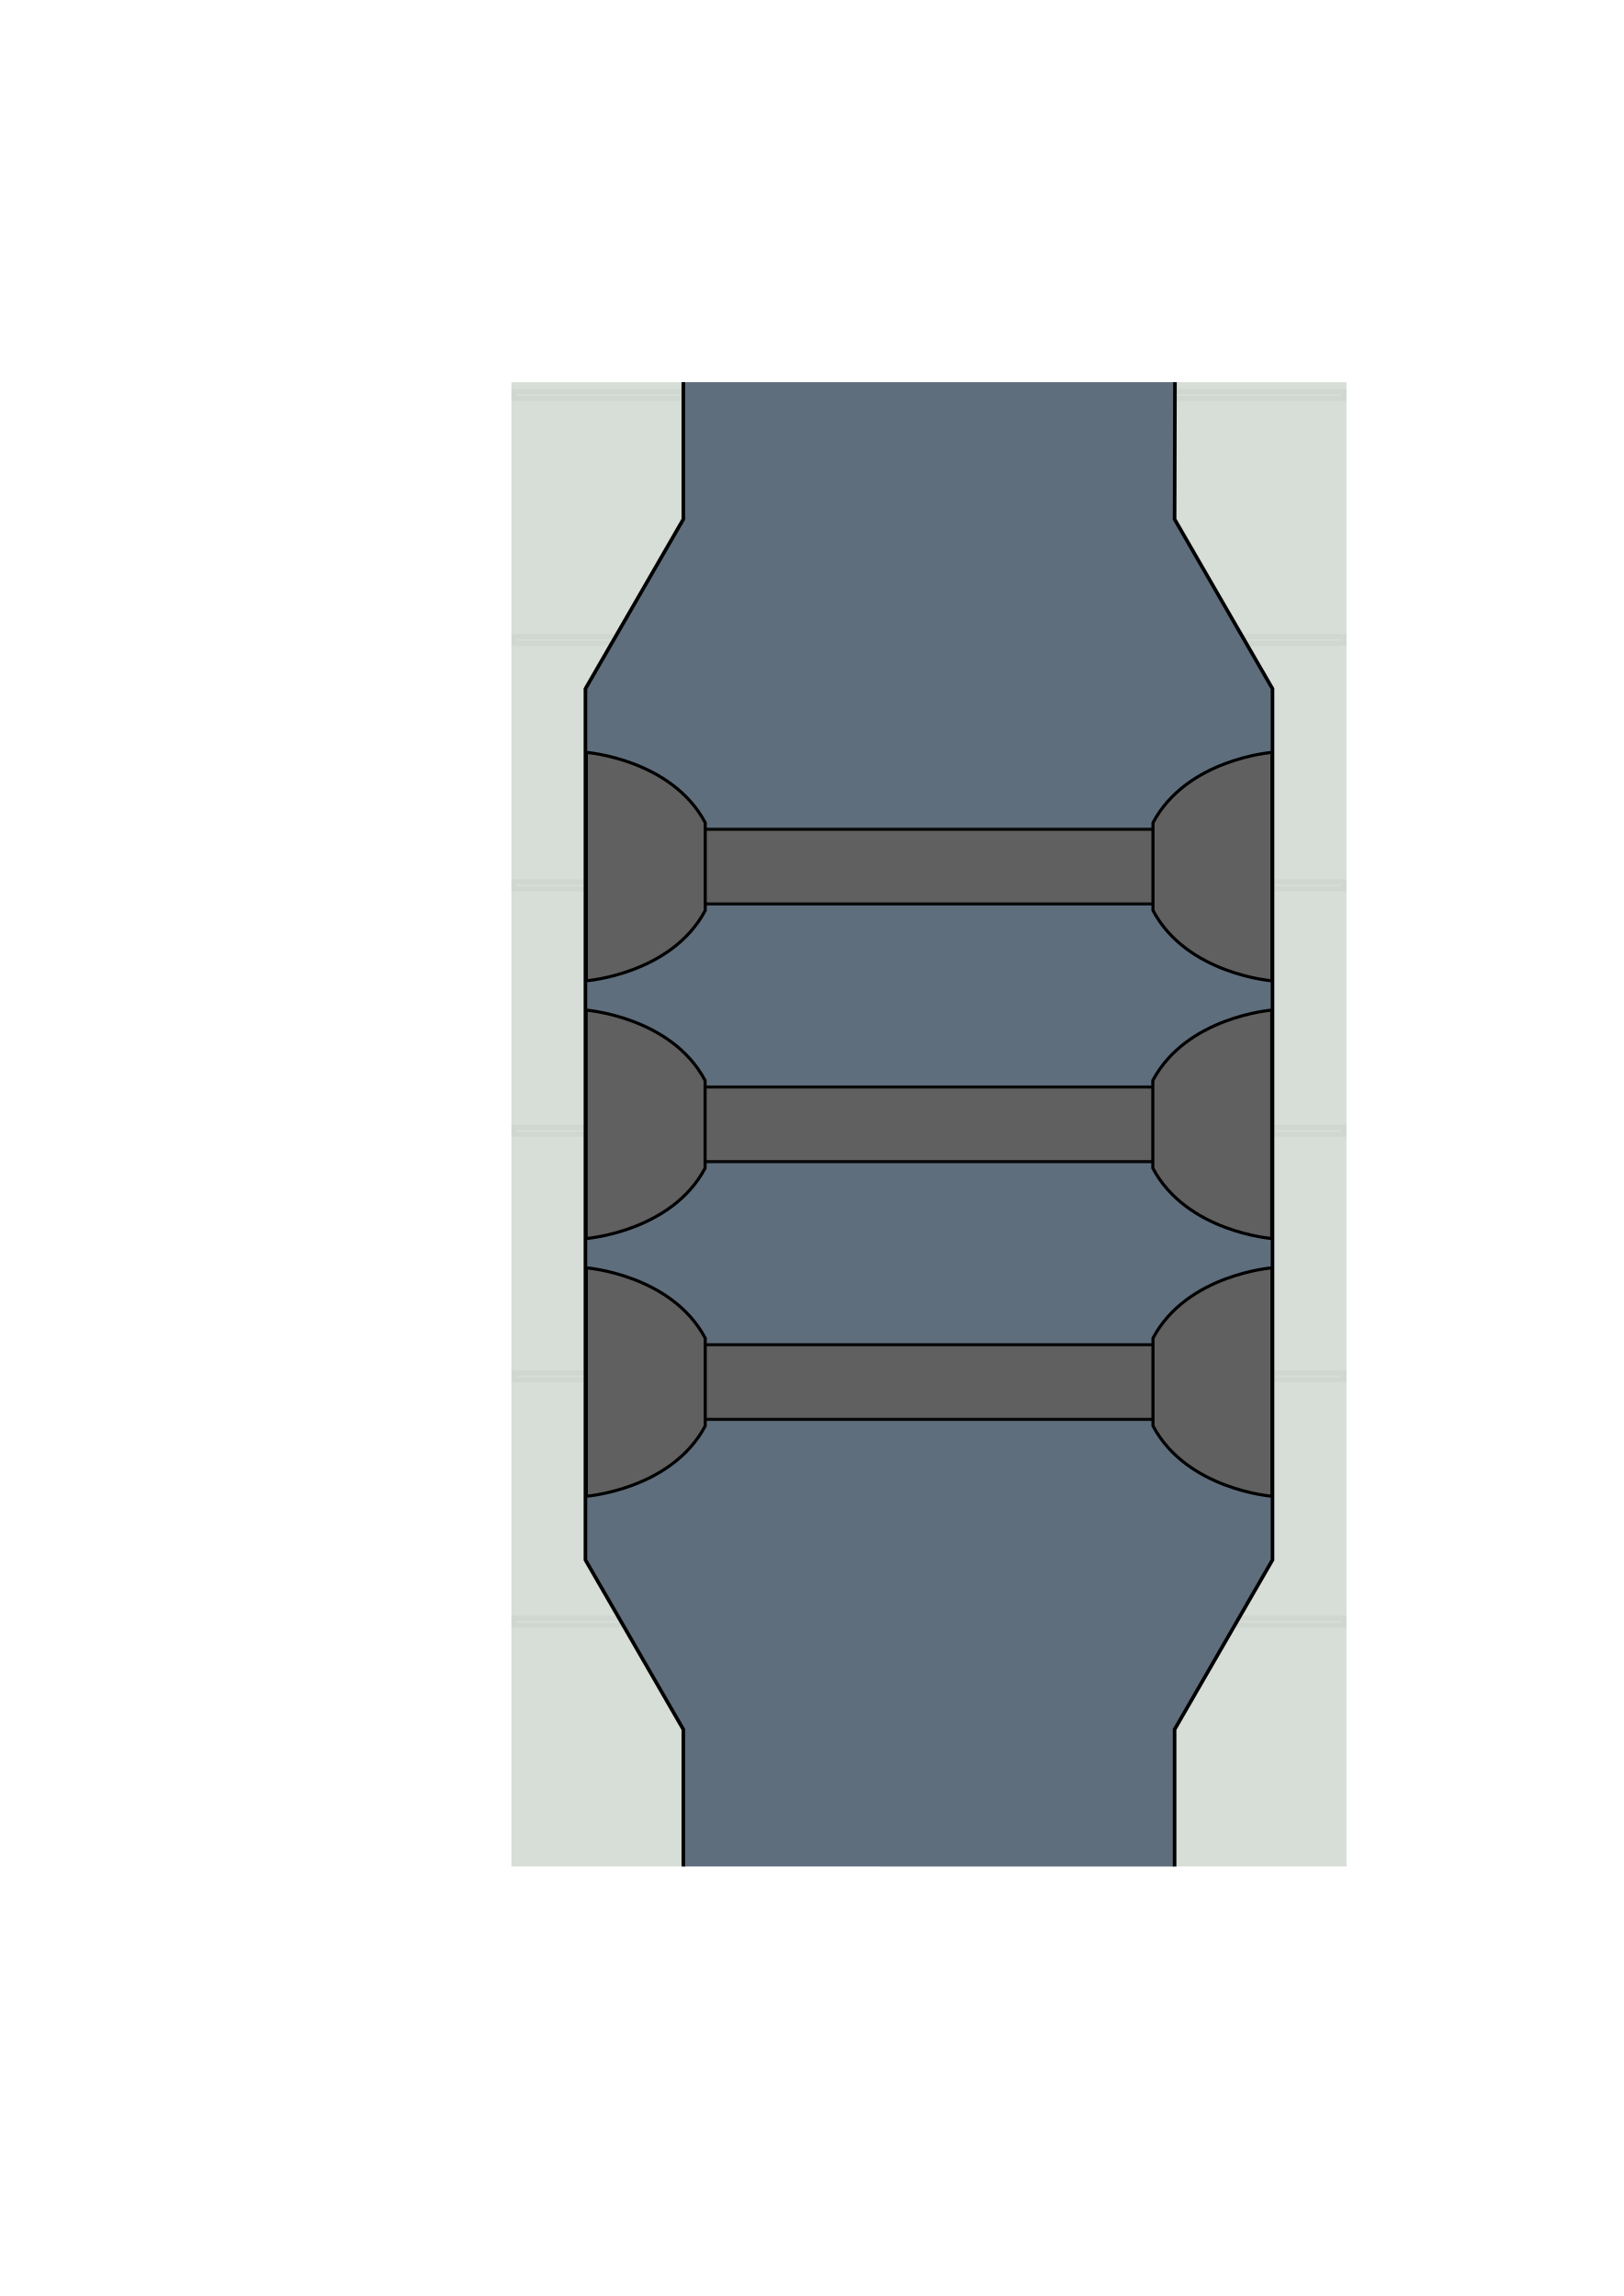
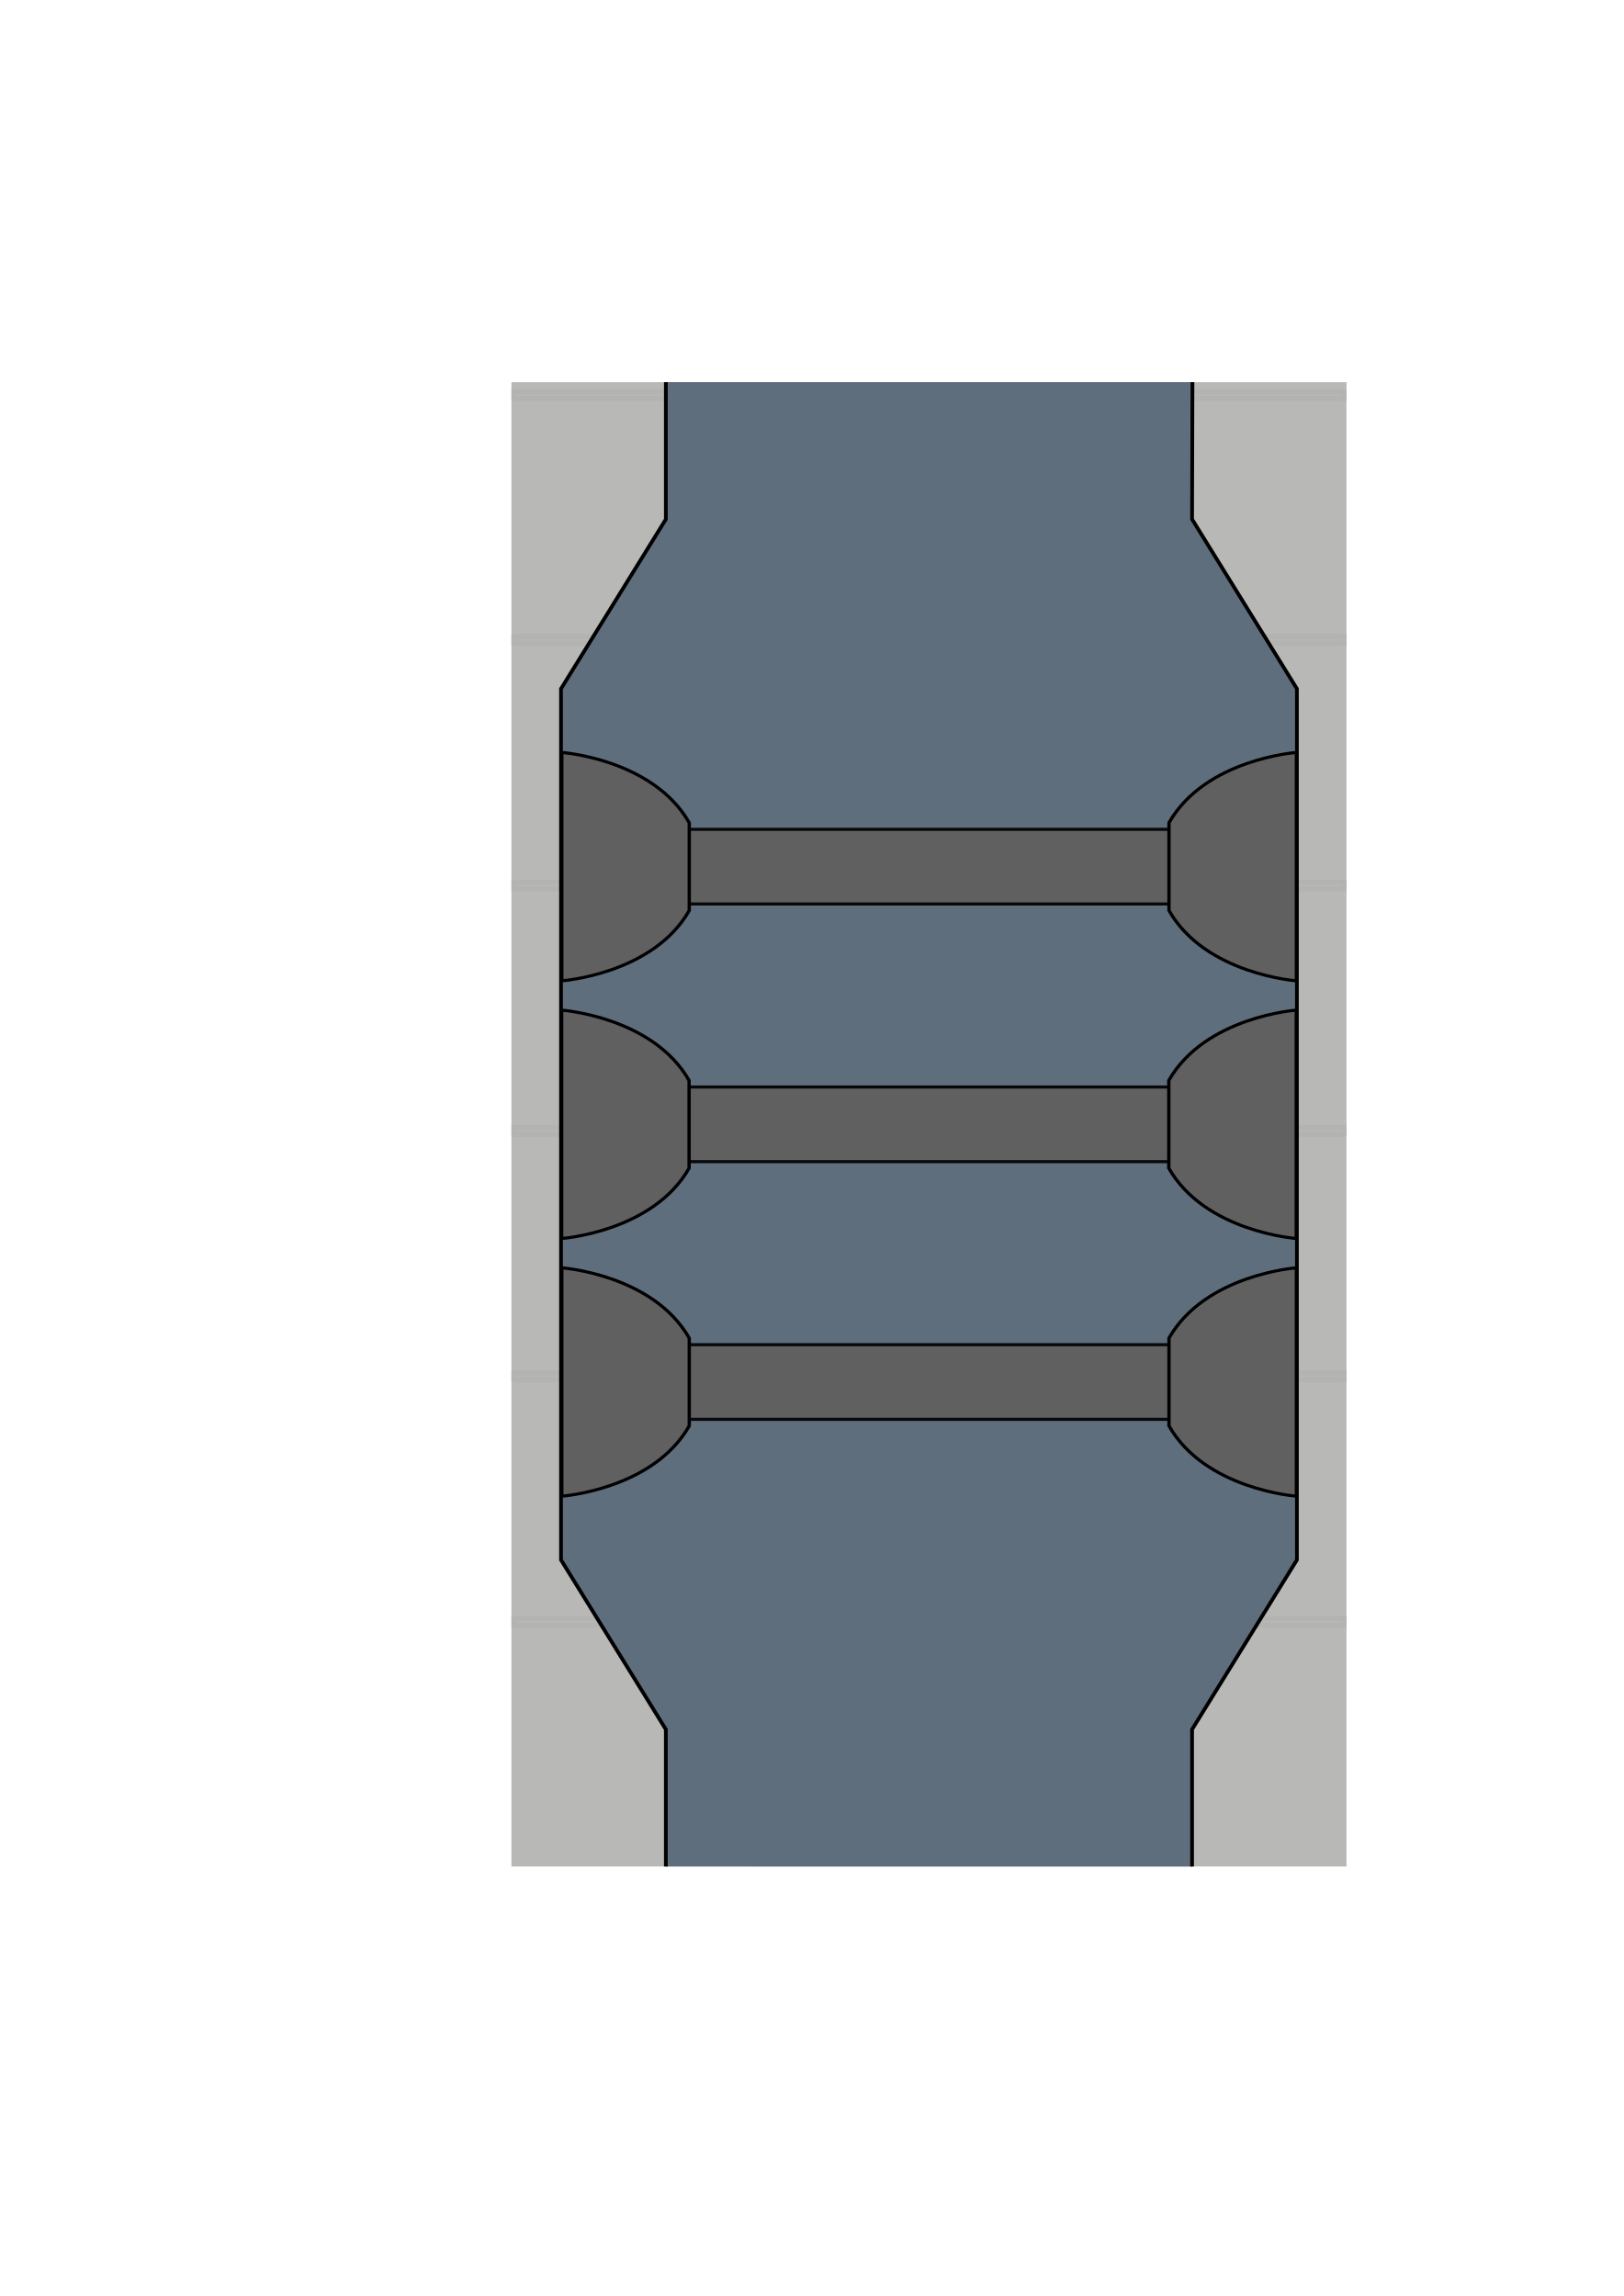
<svg xmlns="http://www.w3.org/2000/svg" width="210mm" height="297mm" viewBox="0 0 210 297" version="1.1" id="svg8">
  <defs id="defs2" />
  <g id="layer1">
-     <g id="g6886">
-       <rect y="49.438" x="66.146" height="192" width="108" id="rect4485" style="fill:#d7ddd7;fill-opacity:1;fill-rule:evenodd;stroke:none;stroke-width:0.8;stroke-miterlimit:4;stroke-dasharray:none;stroke-dashoffset:0;stroke-opacity:1" />
-       <rect y="145.841" x="66.48" height="0.877" width="107.332" id="rect6773" style="fill:none;fill-opacity:1;fill-rule:evenodd;stroke:#c2c9c3;stroke-width:0.665;stroke-miterlimit:4;stroke-dasharray:none;stroke-dashoffset:0;stroke-opacity:0.31" />
-       <rect style="fill:none;fill-opacity:1;fill-rule:evenodd;stroke:#c2c9c3;stroke-width:0.665;stroke-miterlimit:4;stroke-dasharray:none;stroke-dashoffset:0;stroke-opacity:0.31" id="rect6775" width="107.332" height="0.877" x="66.48" y="114.091" />
-       <rect style="fill:none;fill-opacity:1;fill-rule:evenodd;stroke:#c2c9c3;stroke-width:0.665;stroke-miterlimit:4;stroke-dasharray:none;stroke-dashoffset:0;stroke-opacity:0.31" id="rect6777" width="107.332" height="0.877" x="66.48" y="177.591" />
-       <rect y="209.341" x="66.48" height="0.877" width="107.332" id="rect6779" style="fill:none;fill-opacity:1;fill-rule:evenodd;stroke:#c2c9c3;stroke-width:0.665;stroke-miterlimit:4;stroke-dasharray:none;stroke-dashoffset:0;stroke-opacity:0.31" />
-       <rect y="82.341" x="66.48" height="0.877" width="107.332" id="rect6781" style="fill:none;fill-opacity:1;fill-rule:evenodd;stroke:#c2c9c3;stroke-width:0.665;stroke-miterlimit:4;stroke-dasharray:none;stroke-dashoffset:0;stroke-opacity:0.31" />
-       <rect style="fill:none;fill-opacity:1;fill-rule:evenodd;stroke:#c2c9c3;stroke-width:0.665;stroke-miterlimit:4;stroke-dasharray:none;stroke-dashoffset:0;stroke-opacity:0.31" id="rect6783" width="107.332" height="0.877" x="66.48" y="50.657" />
+     <rect style="fill:#b8b8b6;fill-opacity:1;fill-rule:evenodd;stroke:none;stroke-width:0.8;stroke-miterlimit:4;stroke-dasharray:none;stroke-dashoffset:0;stroke-opacity:1" id="rect4485" width="108" height="192" x="66.146" y="49.438" />
+     <g id="g10549" style="stroke:#b3b3b1;stroke-opacity:1">
+       <rect y="145.841" x="66.48" height="0.877" width="107.332" id="rect6773" style="fill:none;fill-opacity:1;fill-rule:evenodd;stroke:#b3b3b1;stroke-width:0.665;stroke-miterlimit:4;stroke-dasharray:none;stroke-dashoffset:0;stroke-opacity:1" />
+       <rect style="fill:none;fill-opacity:1;fill-rule:evenodd;stroke:#b3b3b1;stroke-width:0.665;stroke-miterlimit:4;stroke-dasharray:none;stroke-dashoffset:0;stroke-opacity:1" id="rect6775" width="107.332" height="0.877" x="66.48" y="114.091" />
+       <rect style="fill:none;fill-opacity:1;fill-rule:evenodd;stroke:#b3b3b1;stroke-width:0.665;stroke-miterlimit:4;stroke-dasharray:none;stroke-dashoffset:0;stroke-opacity:1" id="rect6777" width="107.332" height="0.877" x="66.48" y="177.591" />
+       <rect y="209.341" x="66.48" height="0.877" width="107.332" id="rect6779" style="fill:none;fill-opacity:1;fill-rule:evenodd;stroke:#b3b3b1;stroke-width:0.665;stroke-miterlimit:4;stroke-dasharray:none;stroke-dashoffset:0;stroke-opacity:1" />
+       <rect y="82.341" x="66.48" height="0.877" width="107.332" id="rect6781" style="fill:none;fill-opacity:1;fill-rule:evenodd;stroke:#b3b3b1;stroke-width:0.665;stroke-miterlimit:4;stroke-dasharray:none;stroke-dashoffset:0;stroke-opacity:1" />
+       <rect style="fill:none;fill-opacity:1;fill-rule:evenodd;stroke:#b3b3b1;stroke-width:0.665;stroke-miterlimit:4;stroke-dasharray:none;stroke-dashoffset:0;stroke-opacity:1" id="rect6783" width="107.332" height="0.877" x="66.48" y="50.657" />
    </g>
-     <path id="path4561" d="M 88.376,241.437 V 223.71 L 75.716,201.782 V 145.438 89.093 L 88.376,67.166 V 49.438 h 63.587 l -0.047,17.727 12.66,21.928 v 56.345 56.345 l -12.66,21.928 v 17.727 z" style="fill:#5f6e7d;fill-rule:evenodd;stroke:none;stroke-width:0.265px;stroke-linecap:butt;stroke-linejoin:miter;stroke-opacity:1;fill-opacity:1" />
-     <path style="fill:none;fill-opacity:1;fill-rule:evenodd;stroke:#000000;stroke-width:0.465;stroke-linecap:butt;stroke-linejoin:miter;stroke-opacity:1;stroke-miterlimit:4;stroke-dasharray:none" d="m 151.963,49.438 -0.047,17.727 12.66,21.928 v 56.345 56.345 l -12.66,21.928 v 17.727 m -63.54,0 V 223.71 L 75.716,201.782 V 145.438 89.093 L 88.376,67.166 V 49.438" id="path4571" />
-     <g id="g8599">
+     <path id="path4561" d="M 86.117,241.437 V 223.71 L 72.557,201.782 V 145.438 89.093 L 86.117,67.166 V 49.439 h 68.108 l -0.05,17.727 13.56,21.928 v 56.345 56.345 l -13.56,21.928 v 17.727 z" style="fill:#5f6e7d;fill-opacity:1;fill-rule:evenodd;stroke:none;stroke-width:0.274px;stroke-linecap:butt;stroke-linejoin:miter;stroke-opacity:1" />
+     <path style="fill:none;fill-opacity:1;fill-rule:evenodd;stroke:#000000;stroke-width:0.481;stroke-linecap:butt;stroke-linejoin:miter;stroke-miterlimit:4;stroke-dasharray:none;stroke-opacity:1" d="m 154.225,49.439 -0.05,17.727 13.56,21.928 v 56.345 56.345 l -13.56,21.928 v 17.727 m -68.058,0 V 223.71 L 72.557,201.782 V 145.438 89.093 L 86.117,67.166 V 49.439" id="path4571" />
+     <g id="g8599" transform="matrix(1.071443,0,0,0.9998487,-8.58434,0.02200361)">
      <rect style="fill:#616061;fill-opacity:1;fill-rule:evenodd;stroke:#000000;stroke-width:0.4;stroke-miterlimit:4;stroke-dasharray:none;stroke-dashoffset:0;stroke-opacity:0.916" id="rect8547" width="67.204" height="9.657" x="87.293" y="140.609" />
      <path style="fill:#616061;fill-opacity:1;fill-rule:evenodd;stroke:#000000;stroke-width:0.4;stroke-linecap:butt;stroke-linejoin:miter;stroke-miterlimit:4;stroke-dasharray:none;stroke-opacity:1" d="m 75.809,130.665 c 0,0 11.003,0.846 15.383,9.098 v 5.674 5.674 c -4.38,8.252 -15.383,9.098 -15.383,9.098 z" id="path8549" />
      <path id="path8551" d="m 164.482,130.665 c 0,0 -11.003,0.846 -15.383,9.098 v 5.674 5.674 c 4.38,8.252 15.383,9.098 15.383,9.098 z" style="fill:#616061;fill-opacity:1;fill-rule:evenodd;stroke:#000000;stroke-width:0.4;stroke-linecap:butt;stroke-linejoin:miter;stroke-miterlimit:4;stroke-dasharray:none;stroke-opacity:1" />
      <rect y="107.272" x="87.312" height="9.657" width="67.204" id="rect8540" style="fill:#616061;fill-opacity:1;fill-rule:evenodd;stroke:#000000;stroke-width:0.4;stroke-miterlimit:4;stroke-dasharray:none;stroke-dashoffset:0;stroke-opacity:0.916" />
      <path id="path5188" d="m 75.829,97.328 c 0,0 11.003,0.846 15.383,9.098 v 5.674 5.674 c -4.38,8.252 -15.383,9.098 -15.383,9.098 z" style="fill:#616061;fill-opacity:1;fill-rule:evenodd;stroke:#000000;stroke-width:0.4;stroke-linecap:butt;stroke-linejoin:miter;stroke-miterlimit:4;stroke-dasharray:none;stroke-opacity:1" />
      <path style="fill:#616061;fill-opacity:1;fill-rule:evenodd;stroke:#000000;stroke-width:0.4;stroke-linecap:butt;stroke-linejoin:miter;stroke-miterlimit:4;stroke-dasharray:none;stroke-opacity:1" d="m 164.502,97.328 c 0,0 -11.003,0.846 -15.383,9.098 v 5.674 5.674 c 4.38,8.252 15.383,9.098 15.383,9.098 z" id="path8538" />
      <rect style="fill:#616061;fill-opacity:1;fill-rule:evenodd;stroke:#000000;stroke-width:0.4;stroke-miterlimit:4;stroke-dasharray:none;stroke-dashoffset:0;stroke-opacity:0.916" id="rect8555" width="67.204" height="9.657" x="87.312" y="173.947" />
      <path style="fill:#616061;fill-opacity:1;fill-rule:evenodd;stroke:#000000;stroke-width:0.4;stroke-linecap:butt;stroke-linejoin:miter;stroke-miterlimit:4;stroke-dasharray:none;stroke-opacity:1" d="m 75.829,164.003 c 0,0 11.003,0.846 15.383,9.098 v 5.674 5.674 c -4.38,8.252 -15.383,9.098 -15.383,9.098 z" id="path8557" />
      <path id="path8559" d="m 164.502,164.003 c 0,0 -11.003,0.846 -15.383,9.098 v 5.674 5.674 c 4.38,8.252 15.383,9.098 15.383,9.098 z" style="fill:#616061;fill-opacity:1;fill-rule:evenodd;stroke:#000000;stroke-width:0.4;stroke-linecap:butt;stroke-linejoin:miter;stroke-miterlimit:4;stroke-dasharray:none;stroke-opacity:1" />
    </g>
  </g>
</svg>
